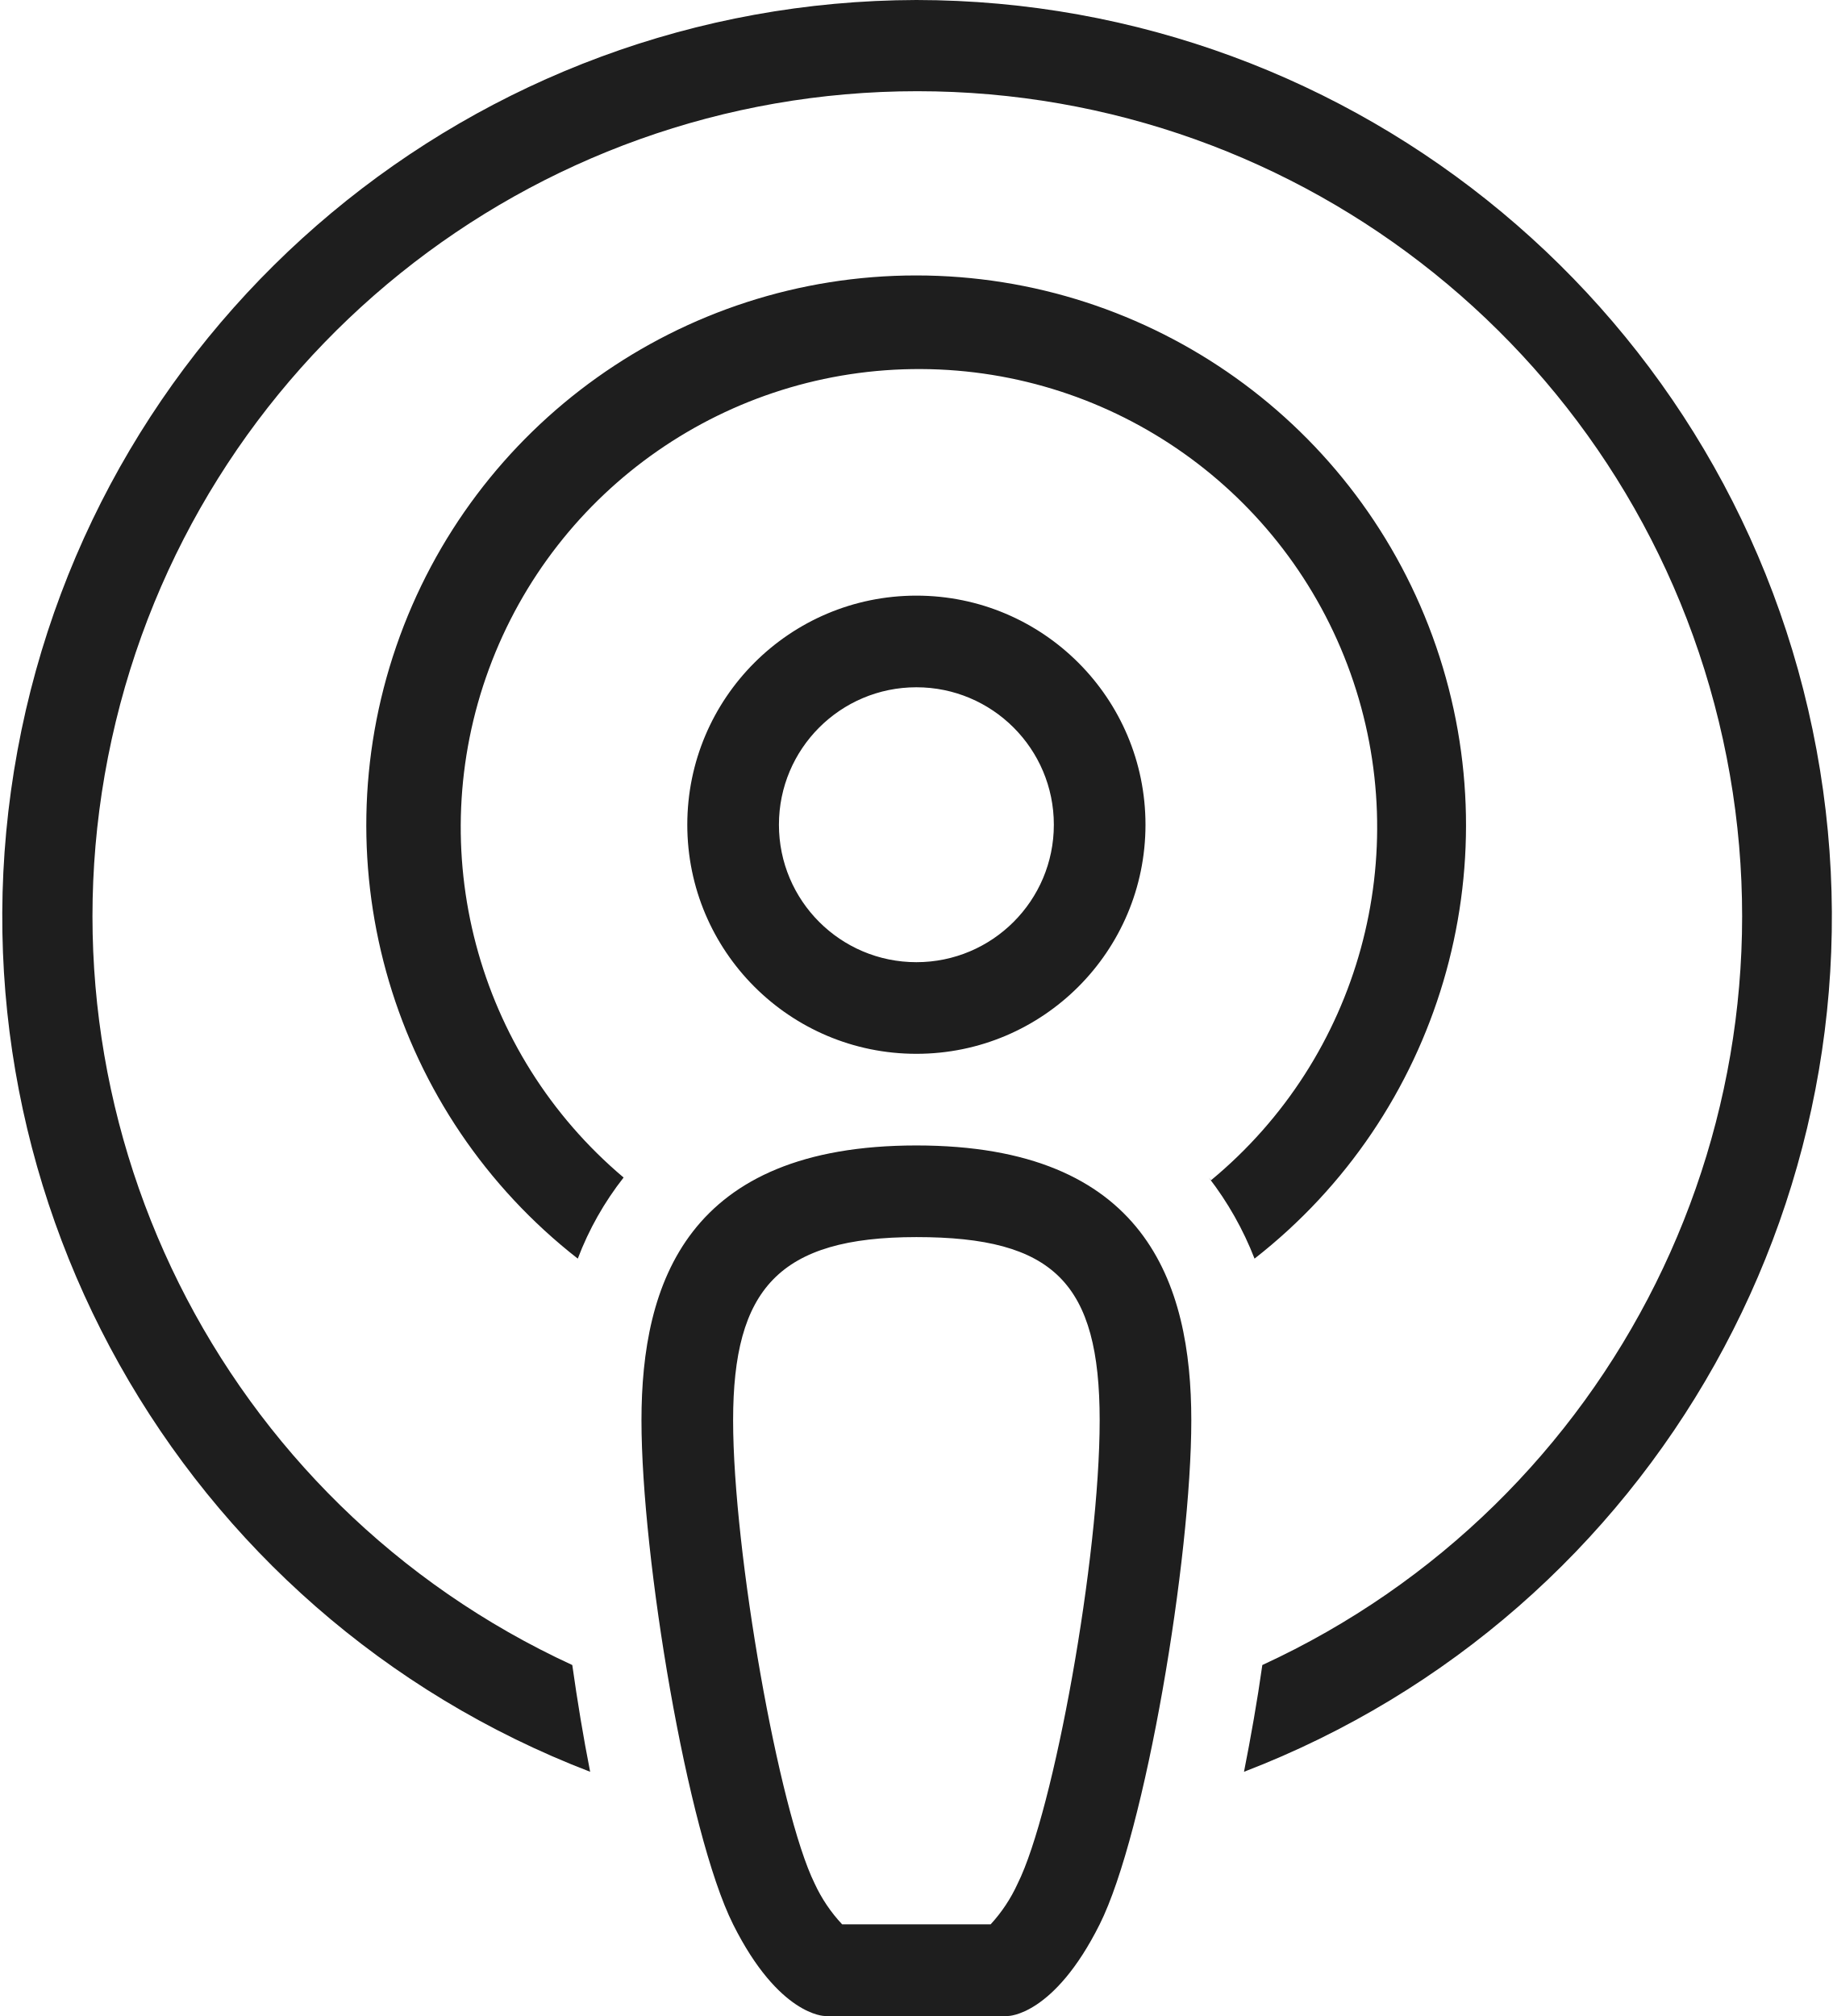
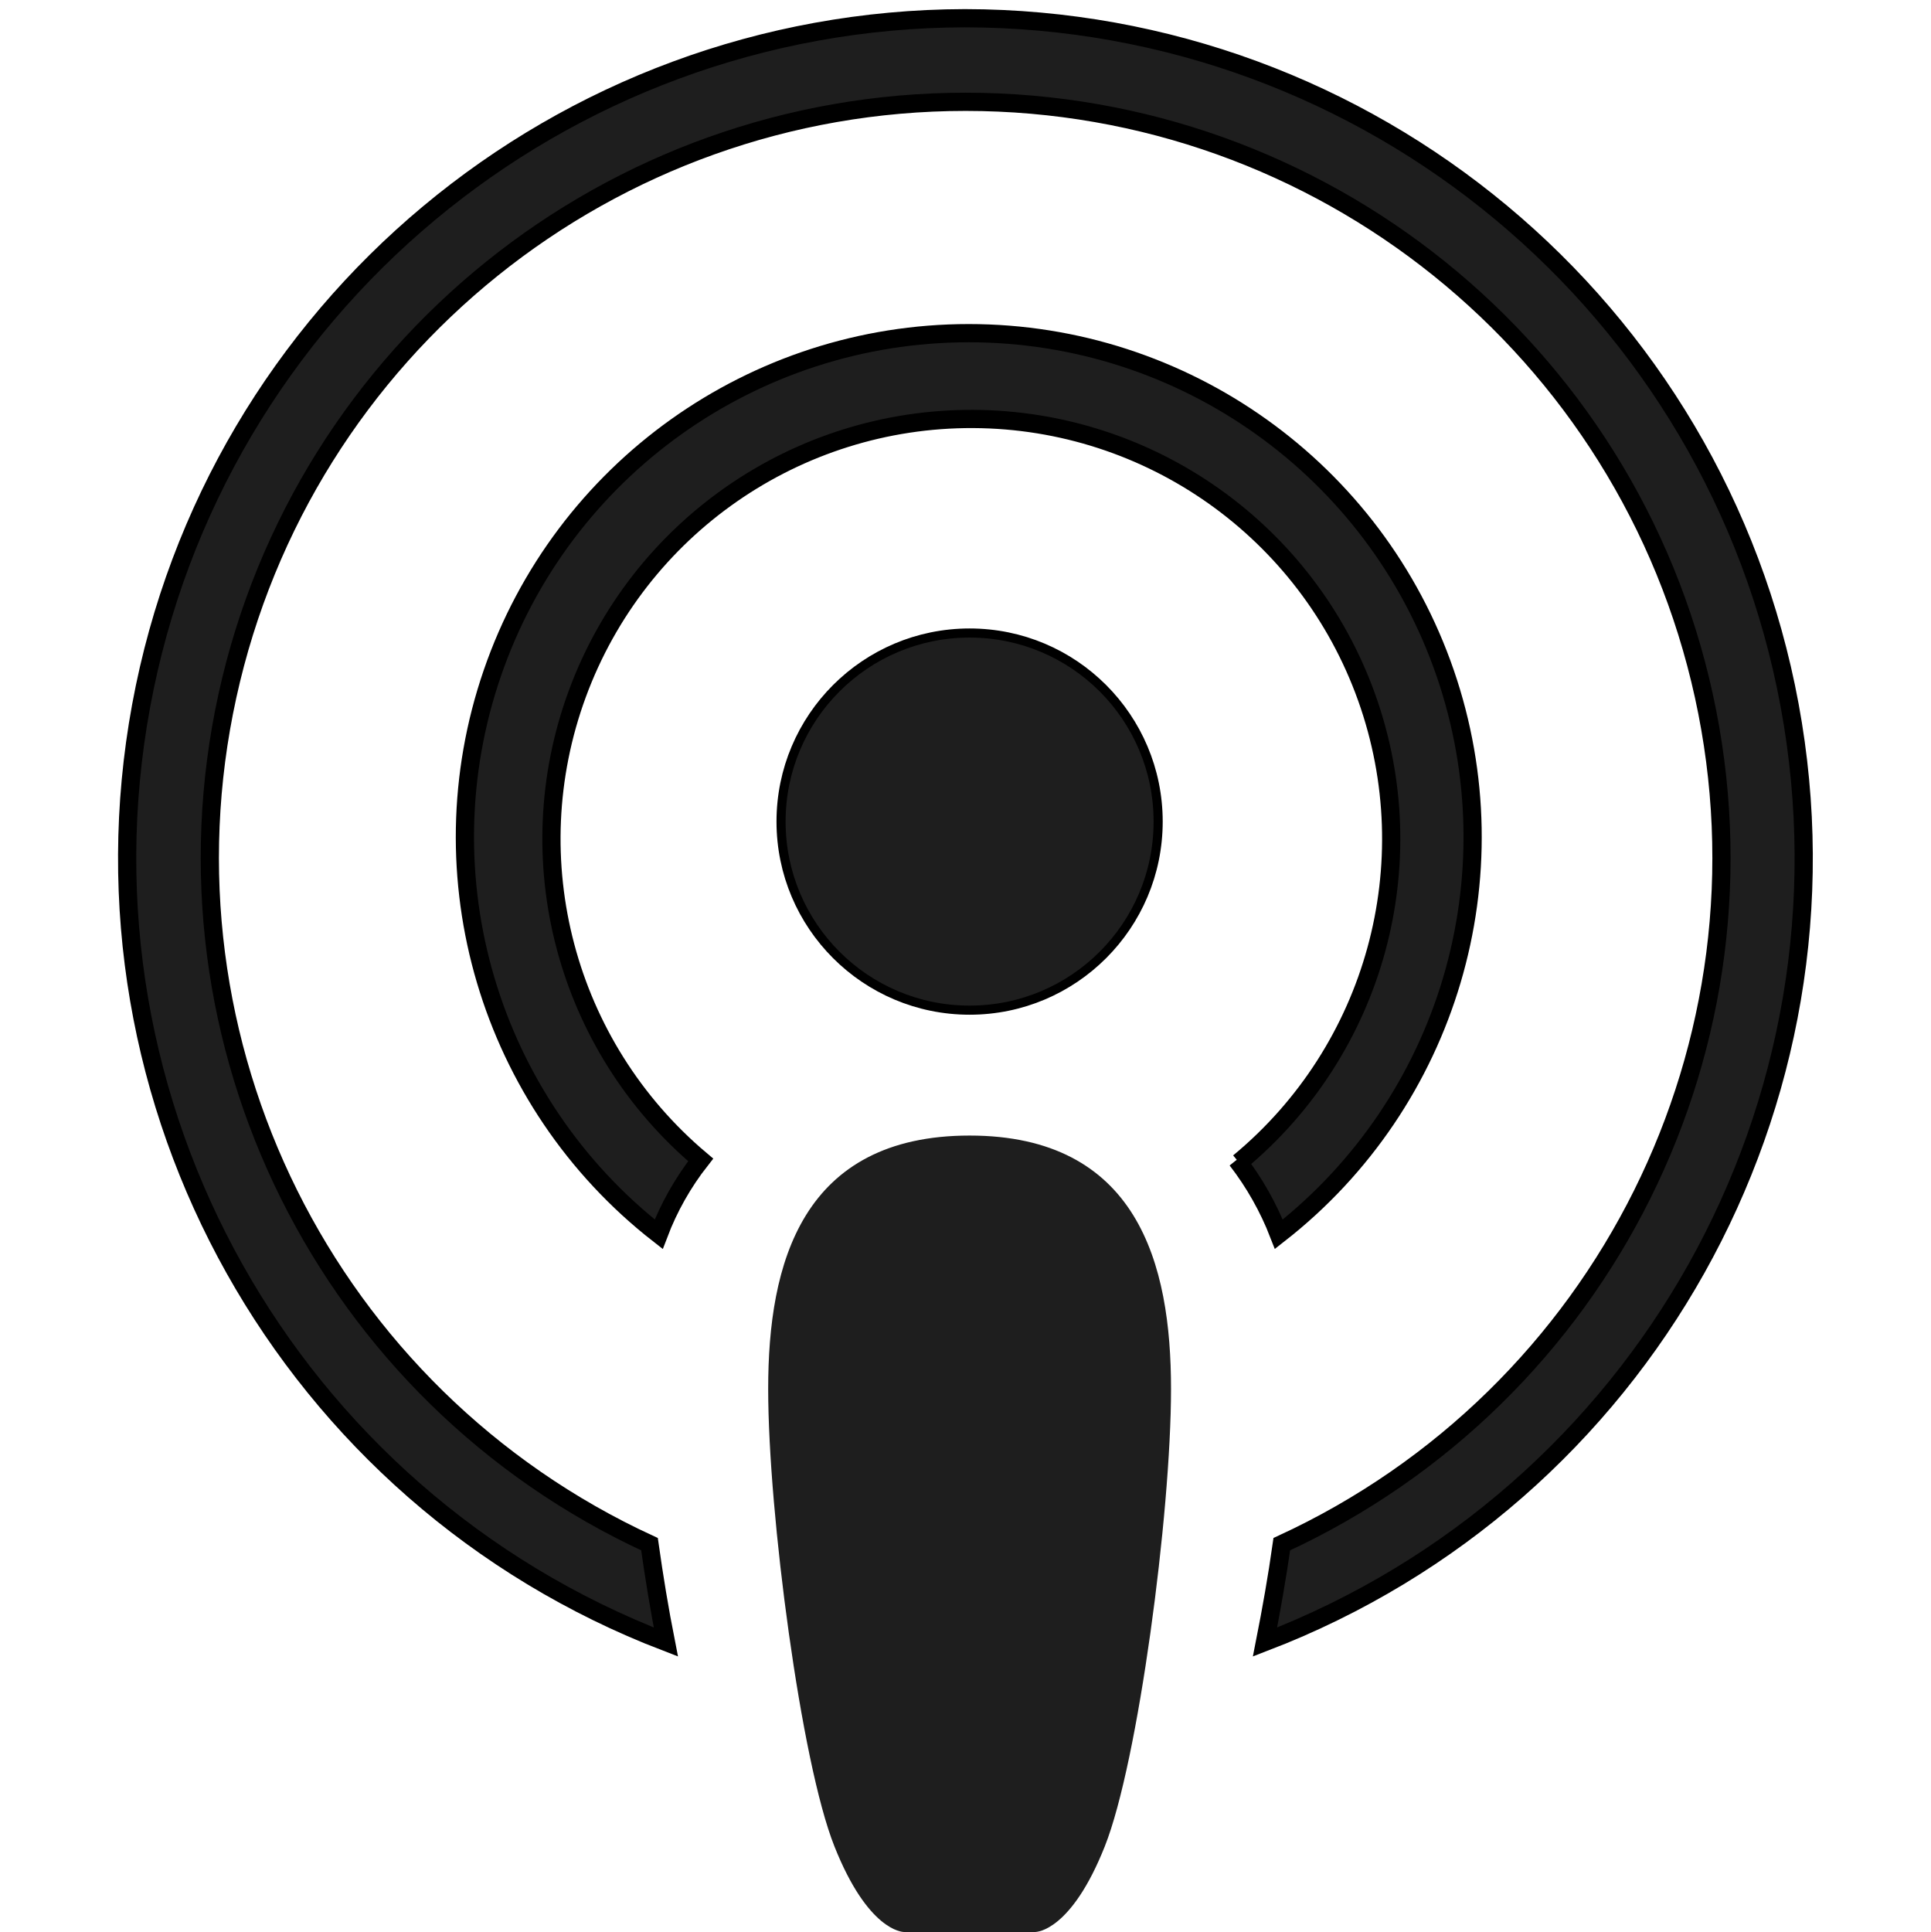
- <svg xmlns="http://www.w3.org/2000/svg" id="svg31637" version="1.1" viewBox="0 0 40 44">
+ <svg xmlns="http://www.w3.org/2000/svg" id="svg31637" version="1.1" viewBox="0 0 424 424.199" width="424" height="424.199">
  <defs id="defs31641" />
-   <g style="stroke:none;stroke-opacity:1;fill:#1e1e1e;fill-opacity:1" data-name="Layer 2" id="Layer_2">
-     <g style="stroke:none;stroke-opacity:1;fill:#1e1e1e;fill-opacity:1" id="Web">
-       <g style="stroke:none;stroke-opacity:1;fill:#1e1e1e;fill-opacity:1" data-name="Podcasts 1@2x.png" id="Podcasts_1_2x.png">
-         <path style="stroke:none;stroke-opacity:1;fill:#1e1e1e;fill-opacity:1" id="path31632" d="M20,25c-5,0-6,3-6,6s1,9,2,11,2,2,2,2h4s1,0,2-2,2-8,2-11S25,25,20,25Zm2.21,16.11a3.38,3.38,0,0,1-.59.89H18.38a3.35,3.35,0,0,1-.6-.89C17,39.53,16,33.87,16,31s1-4,4-4,4,1,4,4S23,39.53,22.21,41.11ZM20,0a20,20,0,0,0-7.12,38.67c-.15-.76-.28-1.55-.39-2.33a18,18,0,1,1,15.06,0c-.11.78-.25,1.57-.4,2.33A20,20,0,0,0,20,0Zm0,23a5,5,0,1,0-5-5A5,5,0,0,0,20,23Zm0-8a3,3,0,1,1-3,3A3,3,0,0,1,20,15Zm6.38,10.7a7.09,7.09,0,0,1,1,1.77,12,12,0,1,0-14.77,0,6.73,6.73,0,0,1,1-1.77,10,10,0,1,1,12.82.06Z" />
-       </g>
-     </g>
+   <g transform="matrix(7.226054,0,0,9.087897,68.394,23.23055)" id="g10522" style="fill:#1e1e1e;fill-opacity:1;stroke:#000000;stroke-width:0.494;stroke-miterlimit:4;stroke-dasharray:1.481, 0.494;stroke-dashoffset:0;stroke-opacity:1">
+     <path style="color:#000000;font-style:normal;font-variant:normal;font-weight:normal;font-stretch:normal;font-size:medium;line-height:normal;font-family:sans-serif;font-variant-ligatures:normal;font-variant-position:normal;font-variant-caps:normal;font-variant-numeric:normal;font-variant-alternates:normal;font-variant-east-asian:normal;font-feature-settings:normal;font-variation-settings:normal;text-indent:0;text-align:start;text-decoration:none;text-decoration-line:none;text-decoration-style:solid;text-decoration-color:#000000;letter-spacing:normal;word-spacing:normal;text-transform:none;writing-mode:lr-tb;direction:ltr;text-orientation:mixed;dominant-baseline:auto;baseline-shift:baseline;text-anchor:start;white-space:normal;shape-padding:0;shape-margin:0;inline-size:0;clip-rule:nonzero;display:inline;overflow:visible;visibility:visible;isolation:auto;mix-blend-mode:normal;color-interpolation:sRGB;color-interpolation-filters:linearRGB;solid-color:#000000;solid-opacity:1;vector-effect:none;fill:#1e1e1e;fill-opacity:1;fill-rule:nonzero;stroke:none;stroke-width:0.494;stroke-linecap:butt;stroke-linejoin:miter;stroke-miterlimit:4;stroke-dasharray:1.481, 0.494;stroke-dashoffset:0;stroke-opacity:1;color-rendering:auto;image-rendering:auto;shape-rendering:auto;text-rendering:auto;enable-background:accumulate;stop-color:#000000;stop-opacity:1" d="m 20,25 c -5,0 -6,3 -6,6 0,3 1,9 2,11 1,2 2,2 2,2 h 4 c 0,0 1,0 2,-2 1,-2 2,-8 2,-11 0,-3 -1,-6 -6,-6 z" id="path10524" />
+     <path style="color:#000000;font-style:normal;font-variant:normal;font-weight:normal;font-stretch:normal;font-size:medium;line-height:normal;font-family:sans-serif;font-variant-ligatures:normal;font-variant-position:normal;font-variant-caps:normal;font-variant-numeric:normal;font-variant-alternates:normal;font-variant-east-asian:normal;font-feature-settings:normal;font-variation-settings:normal;text-indent:0;text-align:start;text-decoration:none;text-decoration-line:none;text-decoration-style:solid;text-decoration-color:#000000;letter-spacing:normal;word-spacing:normal;text-transform:none;writing-mode:lr-tb;direction:ltr;text-orientation:mixed;dominant-baseline:auto;baseline-shift:baseline;text-anchor:start;white-space:normal;shape-padding:0;shape-margin:0;inline-size:0;clip-rule:nonzero;display:inline;overflow:visible;visibility:visible;isolation:auto;mix-blend-mode:normal;color-interpolation:sRGB;color-interpolation-filters:linearRGB;solid-color:#000000;solid-opacity:1;vector-effect:none;fill:#1e1e1e;fill-opacity:1;fill-rule:nonzero;stroke:none;stroke-width:0.494;stroke-linecap:butt;stroke-linejoin:miter;stroke-miterlimit:4;stroke-dasharray:1.481, 0.494;stroke-dashoffset:0;stroke-opacity:1;color-rendering:auto;image-rendering:auto;shape-rendering:auto;text-rendering:auto;enable-background:accumulate;stop-color:#000000;stop-opacity:1" d="m 20,24.879 c -2.524,0 -4.071,0.765 -4.971,1.922 -0.9,1.157 -1.15,2.686 -1.15,4.199 0,1.513 0.251,3.766 0.627,5.896 0.376,2.13 0.872,4.129 1.387,5.158 0.507,1.014 1.02,1.531 1.416,1.795 0.198,0.132 0.365,0.2 0.486,0.234 C 17.916,44.119 18,44.121 18,44.121 h 4 c 0,0 0.084,-0.003 0.205,-0.037 0.121,-0.035 0.289,-0.103 0.486,-0.234 0.396,-0.264 0.909,-0.781 1.416,-1.795 0.514,-1.029 1.011,-3.028 1.387,-5.158 C 25.87,34.766 26.121,32.513 26.121,31 c 0,-1.513 -0.25,-3.042 -1.15,-4.199 C 24.071,25.644 22.524,24.879 20,24.879 Z m 0,0.242 c 2.476,0 3.929,0.735 4.779,1.828 0.85,1.093 1.1,2.564 1.1,4.051 0,1.487 -0.249,3.734 -0.623,5.854 -0.374,2.12 -0.878,4.121 -1.363,5.092 -0.493,0.986 -0.98,1.469 -1.334,1.705 -0.177,0.118 -0.322,0.175 -0.42,0.203 C 22.041,43.881 22,43.879 22,43.879 h -4 c 0,0 -0.041,0.003 -0.139,-0.025 -0.098,-0.028 -0.243,-0.085 -0.42,-0.203 -0.354,-0.236 -0.841,-0.719 -1.334,-1.705 -0.486,-0.971 -0.989,-2.972 -1.363,-5.092 C 14.37,34.734 14.121,32.487 14.121,31 c 0,-1.487 0.25,-2.958 1.1,-4.051 C 16.071,25.856 17.524,25.121 20,25.121 Z" id="path10526" />
  </g>
+   <path style="fill:#1e1e1e;fill-opacity:1;stroke:#000000;stroke-width:2;stroke-miterlimit:4;stroke-dasharray:none;stroke-opacity:1" d="m 212.915,221.796 a 41.404,41.404 0 1 0 -41.404,-41.404 41.404,41.404 0 0 0 41.404,41.404 z" id="path10516" />
+   <path style="fill:#1e1e1e;fill-opacity:1;stroke:#000000;stroke-width:4;stroke-miterlimit:4;stroke-dasharray:none;stroke-opacity:1" d="m 271.599,254.673 a 65.368,65.368 0 0 1 9.22,16.319 110.637,110.637 0 1 0 -136.175,0 62.049,62.049 0 0 1 9.22,-16.319 92.197,92.197 0 1 1 118.197,0.553 z" id="path10520" />
+   <path style="fill:#1e1e1e;fill-opacity:1;stroke:#000000;stroke-width:4;stroke-miterlimit:4;stroke-dasharray:none;stroke-opacity:1" d="M 211.862,4 A 184.394,184.394 0 0 0 146.218,360.527 c -1.383,-7.007 -2.582,-14.291 -3.596,-21.482 a 165.955,165.955 0 1 1 138.849,0 c -1.014,7.191 -2.305,14.475 -3.688,21.482 A 184.394,184.394 0 0 0 211.862,4 Z" id="path10514" />
</svg>
